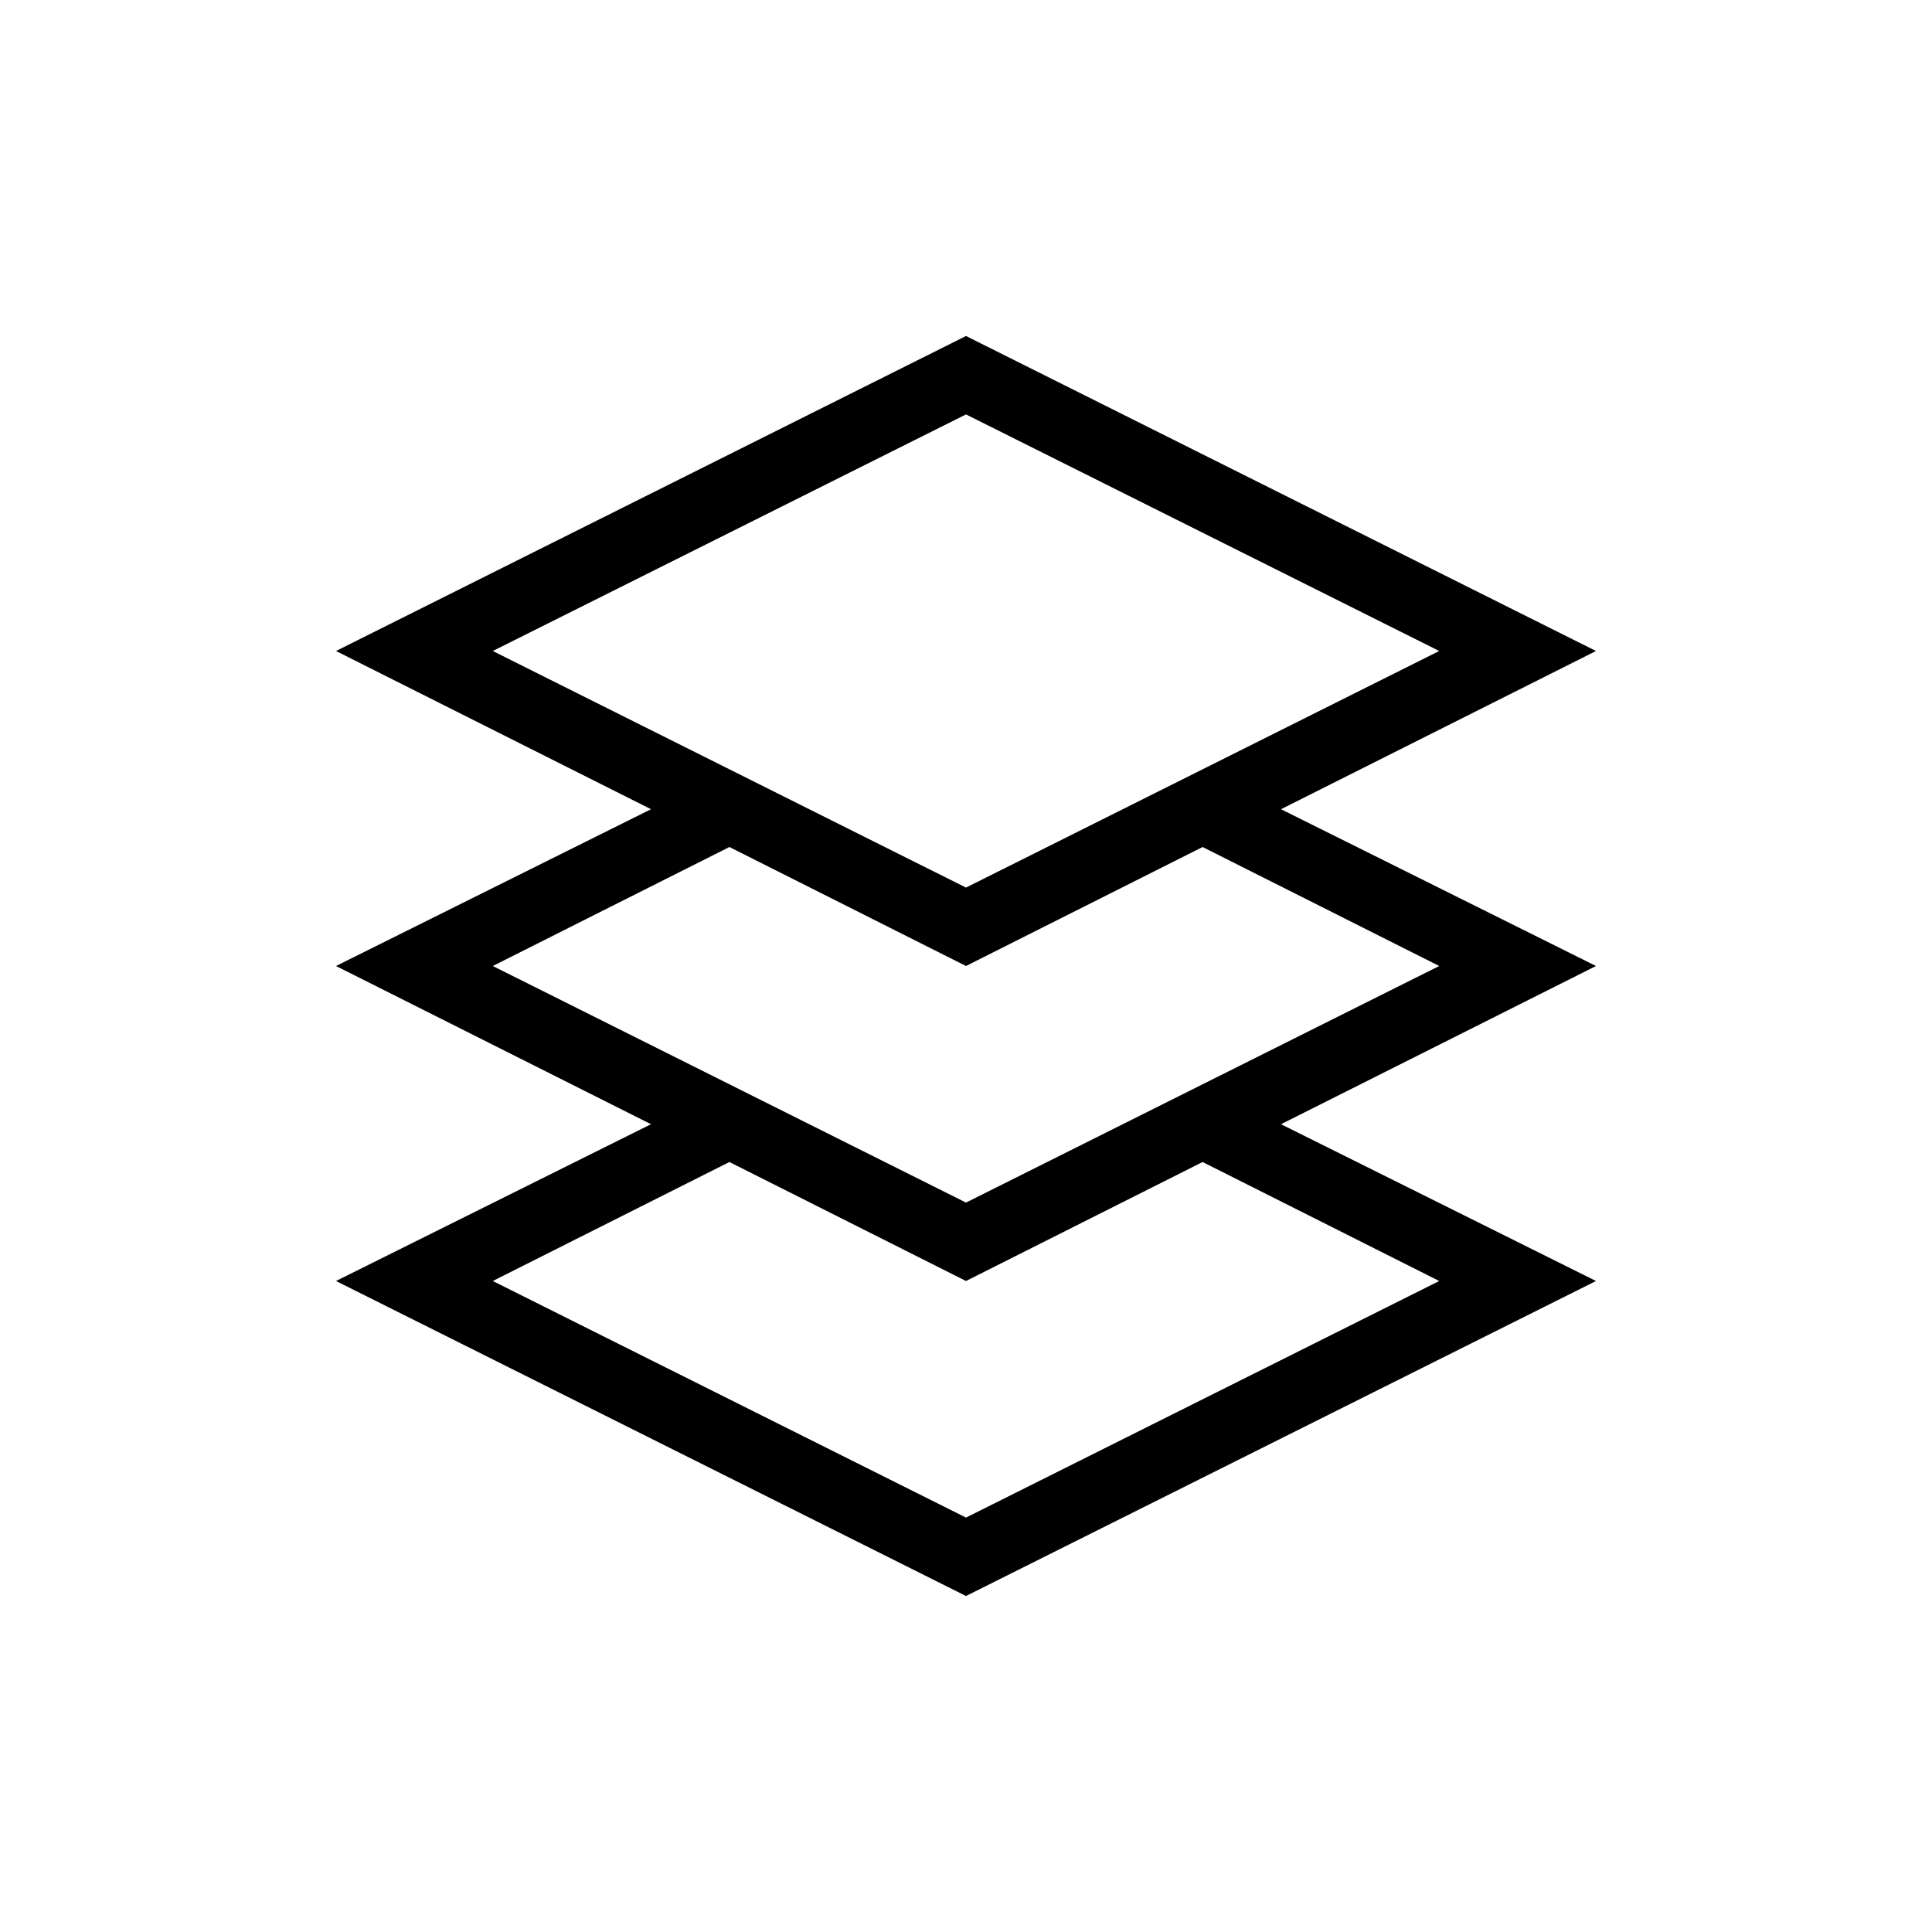
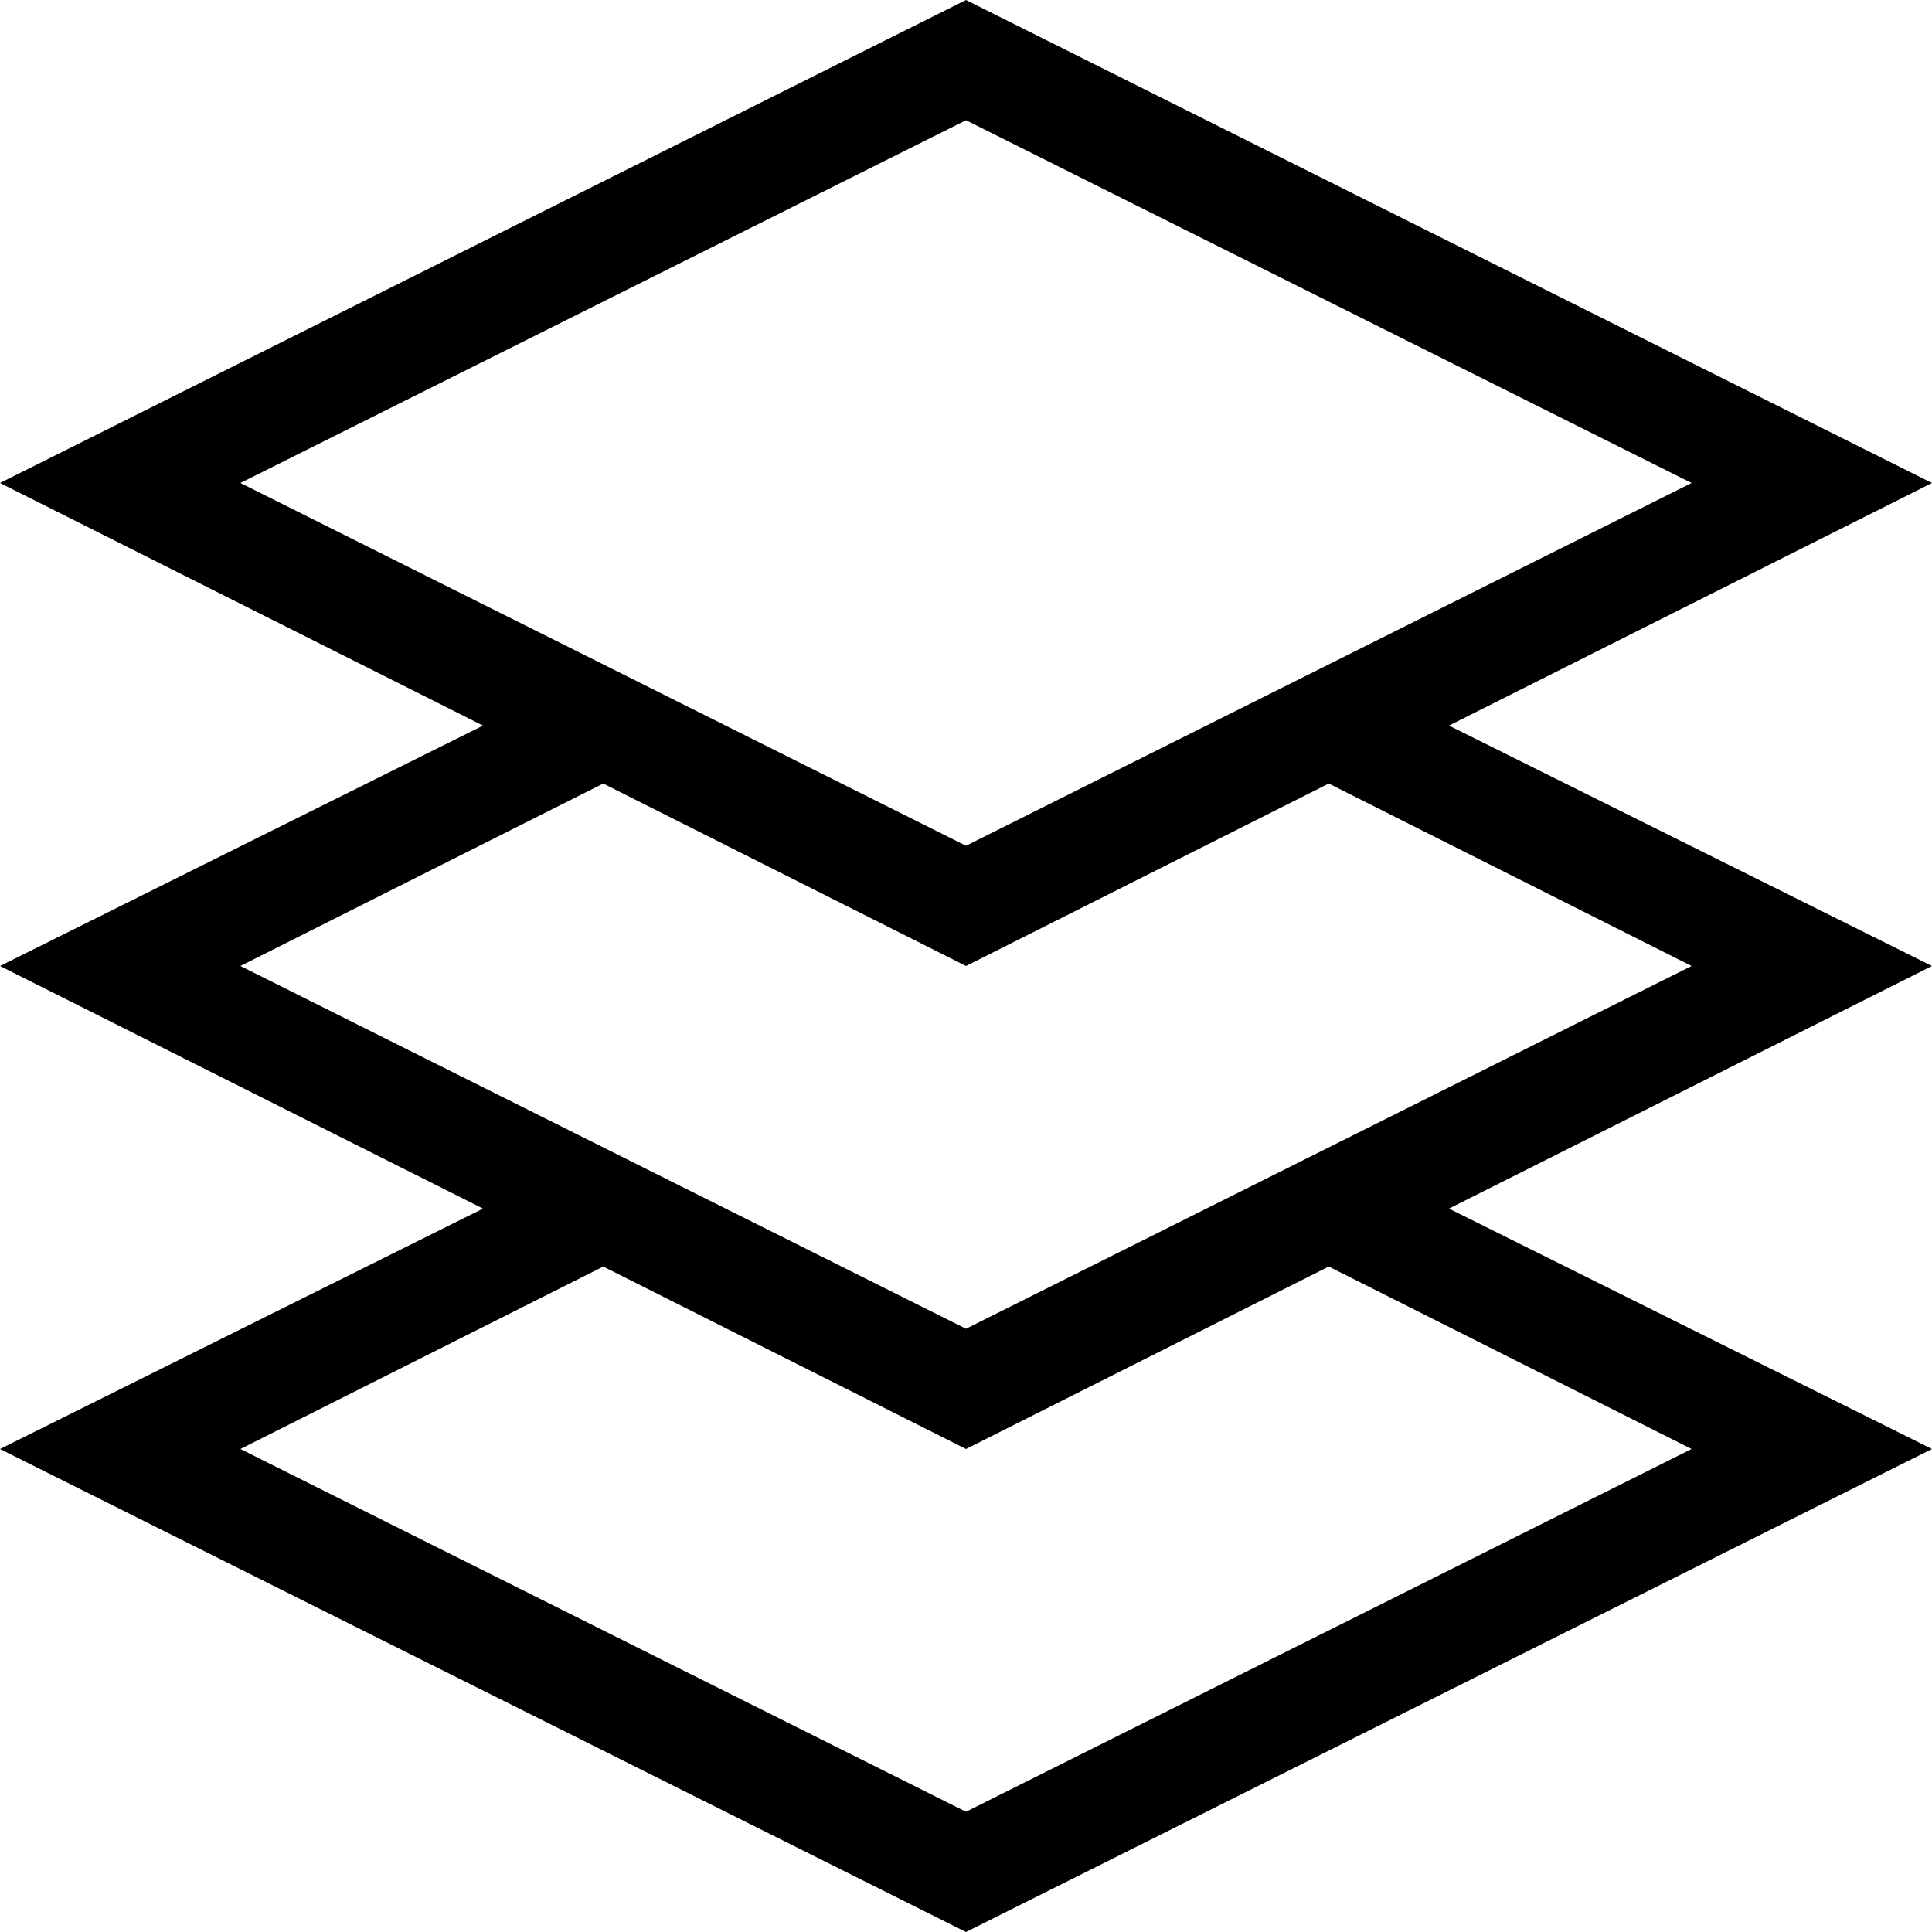
- <svg xmlns="http://www.w3.org/2000/svg" preserveAspectRatio="none" overflow="visible" style="display: block;" width="46" height="46" viewBox="0 0 46 46" fill="none">
-   <g id="ic-ai-stiacks">
-     <path id="Vector" d="M23 8L8 15.5L15.5 19.267L8 23L15.5 26.767L8 30.5L23 38L38 30.5L30.5 26.767L38 23L30.5 19.267L38 15.5L23 8ZM34.267 30.5L23 36.133L11.733 30.5L17.367 27.667L23 30.5L28.633 27.667L34.267 30.5ZM34.267 23L23 28.633L11.733 23L17.367 20.167L23 23L28.633 20.167L34.267 23ZM23 21.133L11.733 15.5L23 9.867L34.267 15.5L23 21.133Z" fill="black" />
-   </g>
+ <svg xmlns="http://www.w3.org/2000/svg" width="30" height="30" viewBox="0 0 30 30" fill="none">
+   <path fill="black" fill-rule="evenodd" d="M15 0L0 7.5L7.5 11.267L0 15L7.5 18.767L0 22.5L15 30L30 22.5L22.5 18.767L30 15L22.5 11.267L30 7.5L15 0ZM26.267 22.5L15 28.133L3.733 22.5L9.367 19.667L15 22.5L20.633 19.667L26.267 22.5ZM26.267 15L15 20.633L3.733 15L9.367 12.167L15 15L20.633 12.167L26.267 15ZM15 13.133L3.733 7.5L15 1.867L26.267 7.5L15 13.133Z" />
</svg>
